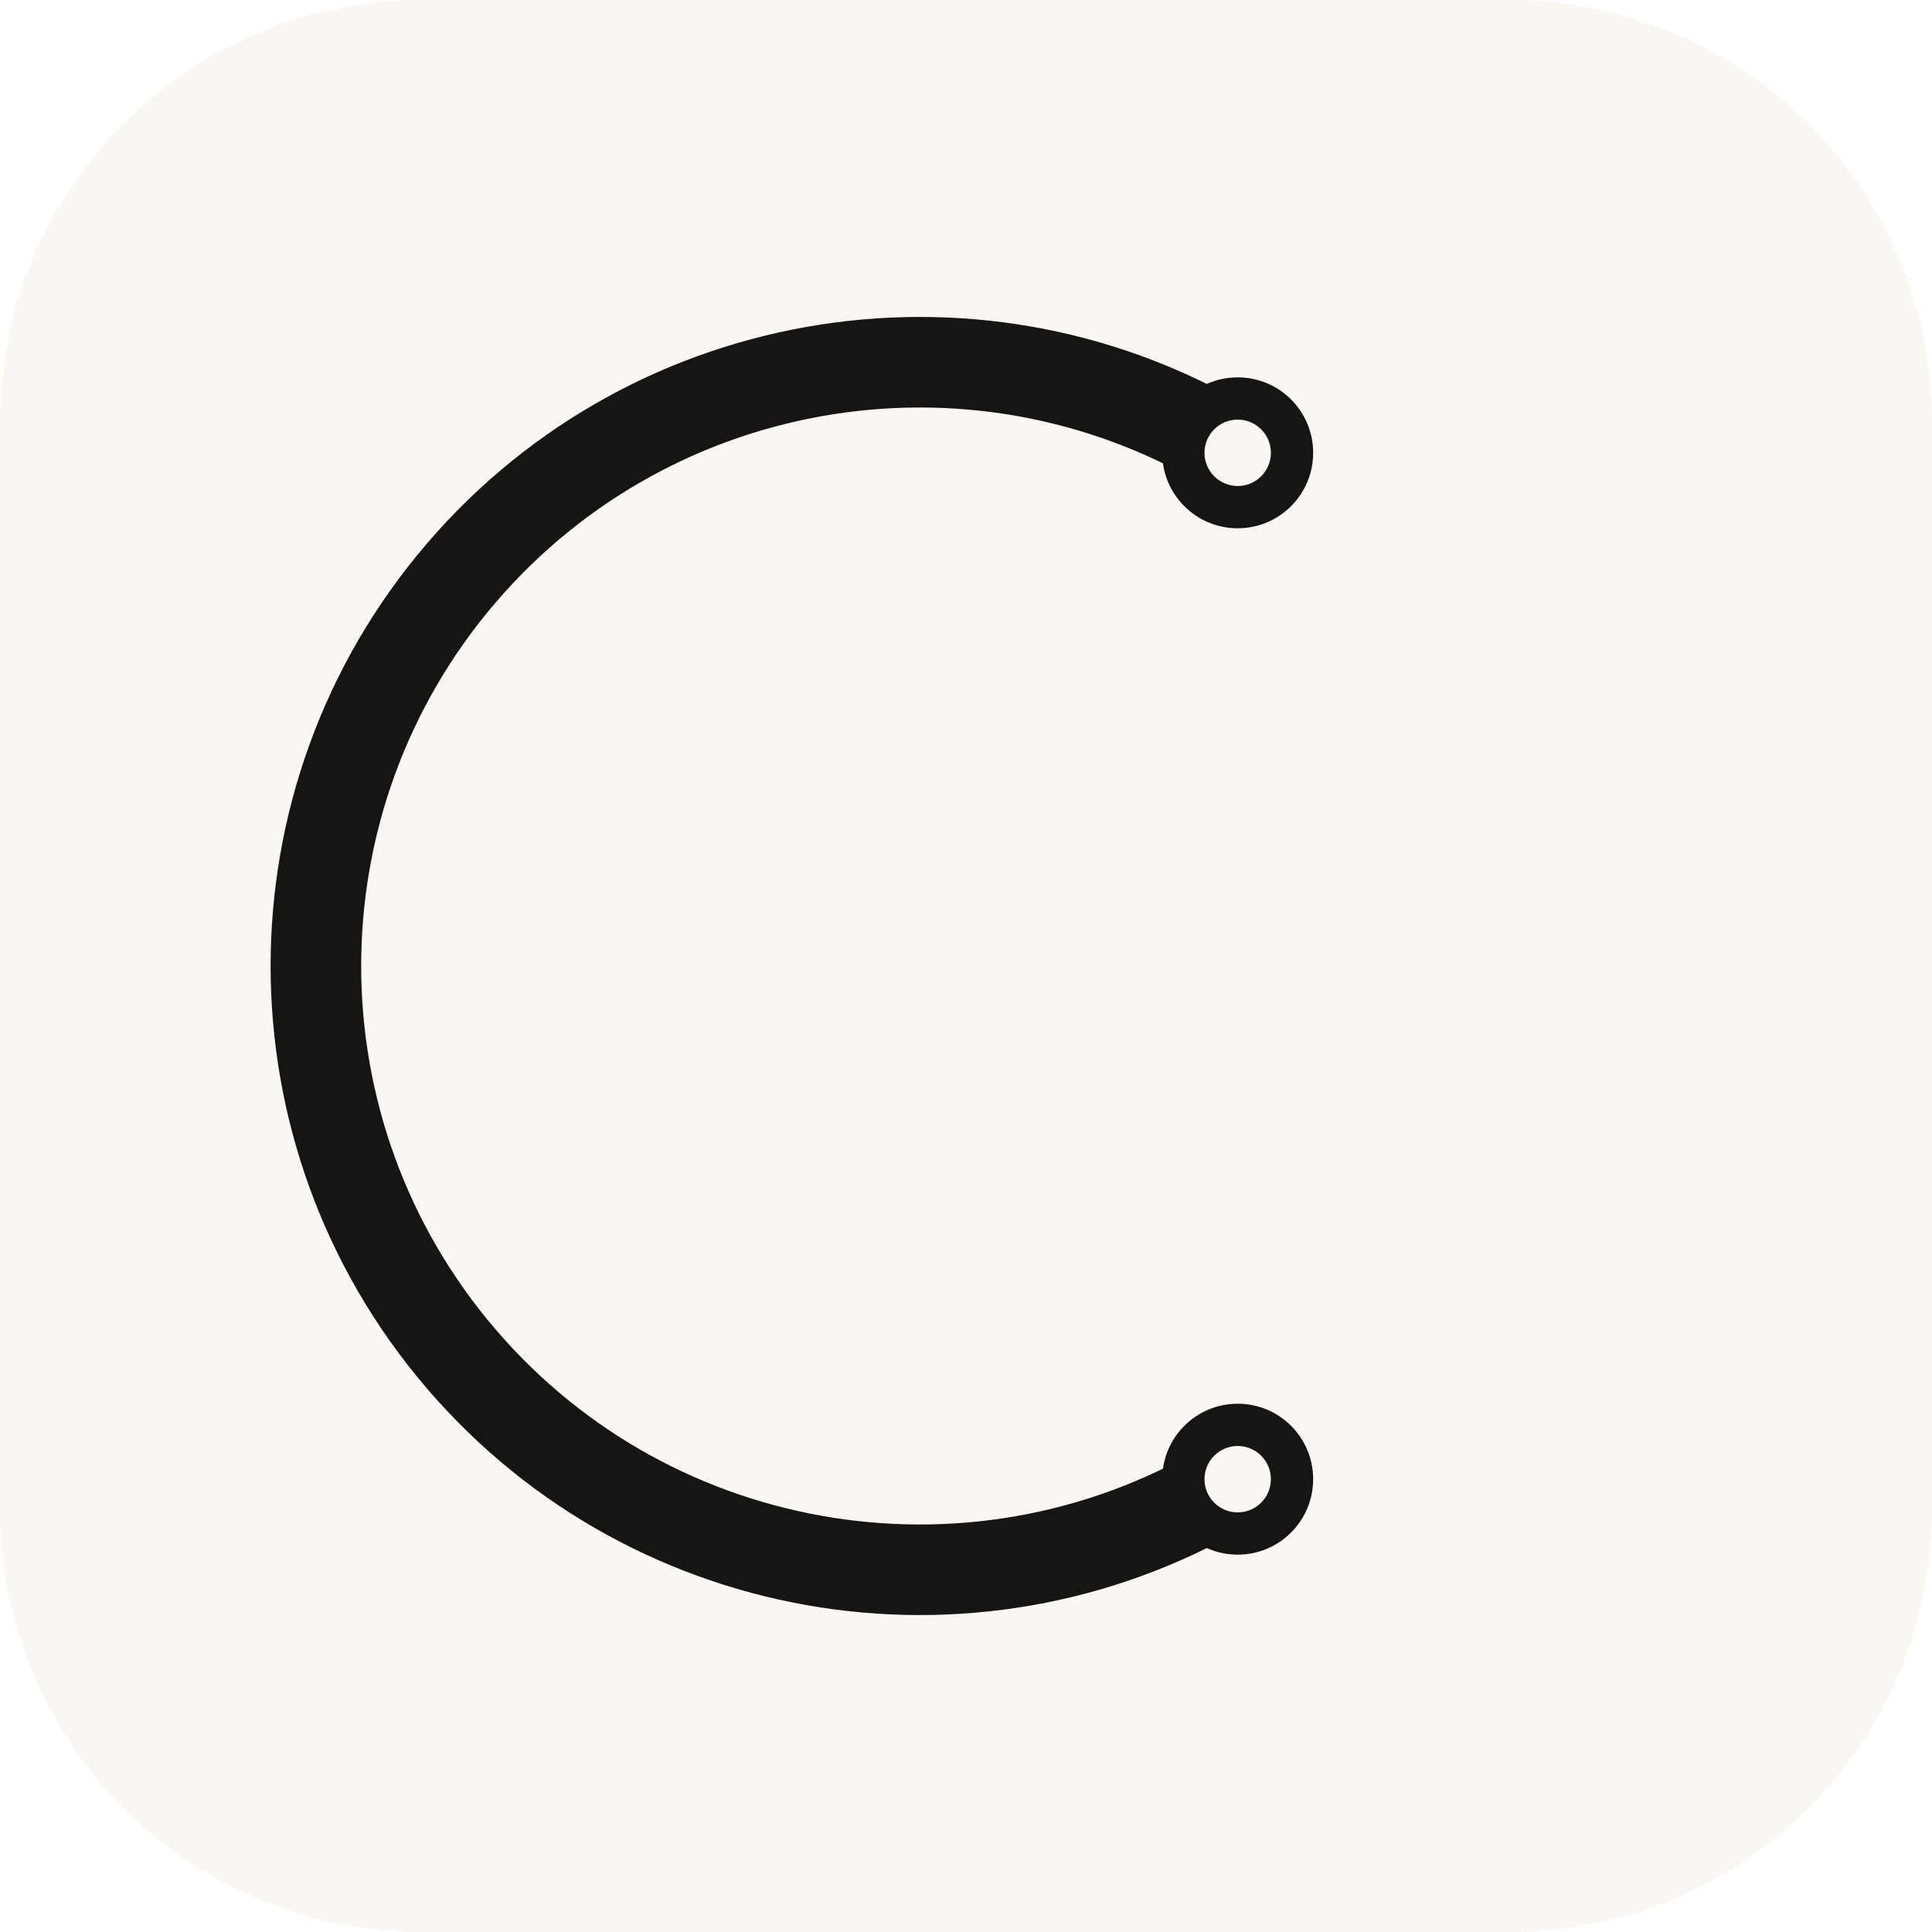
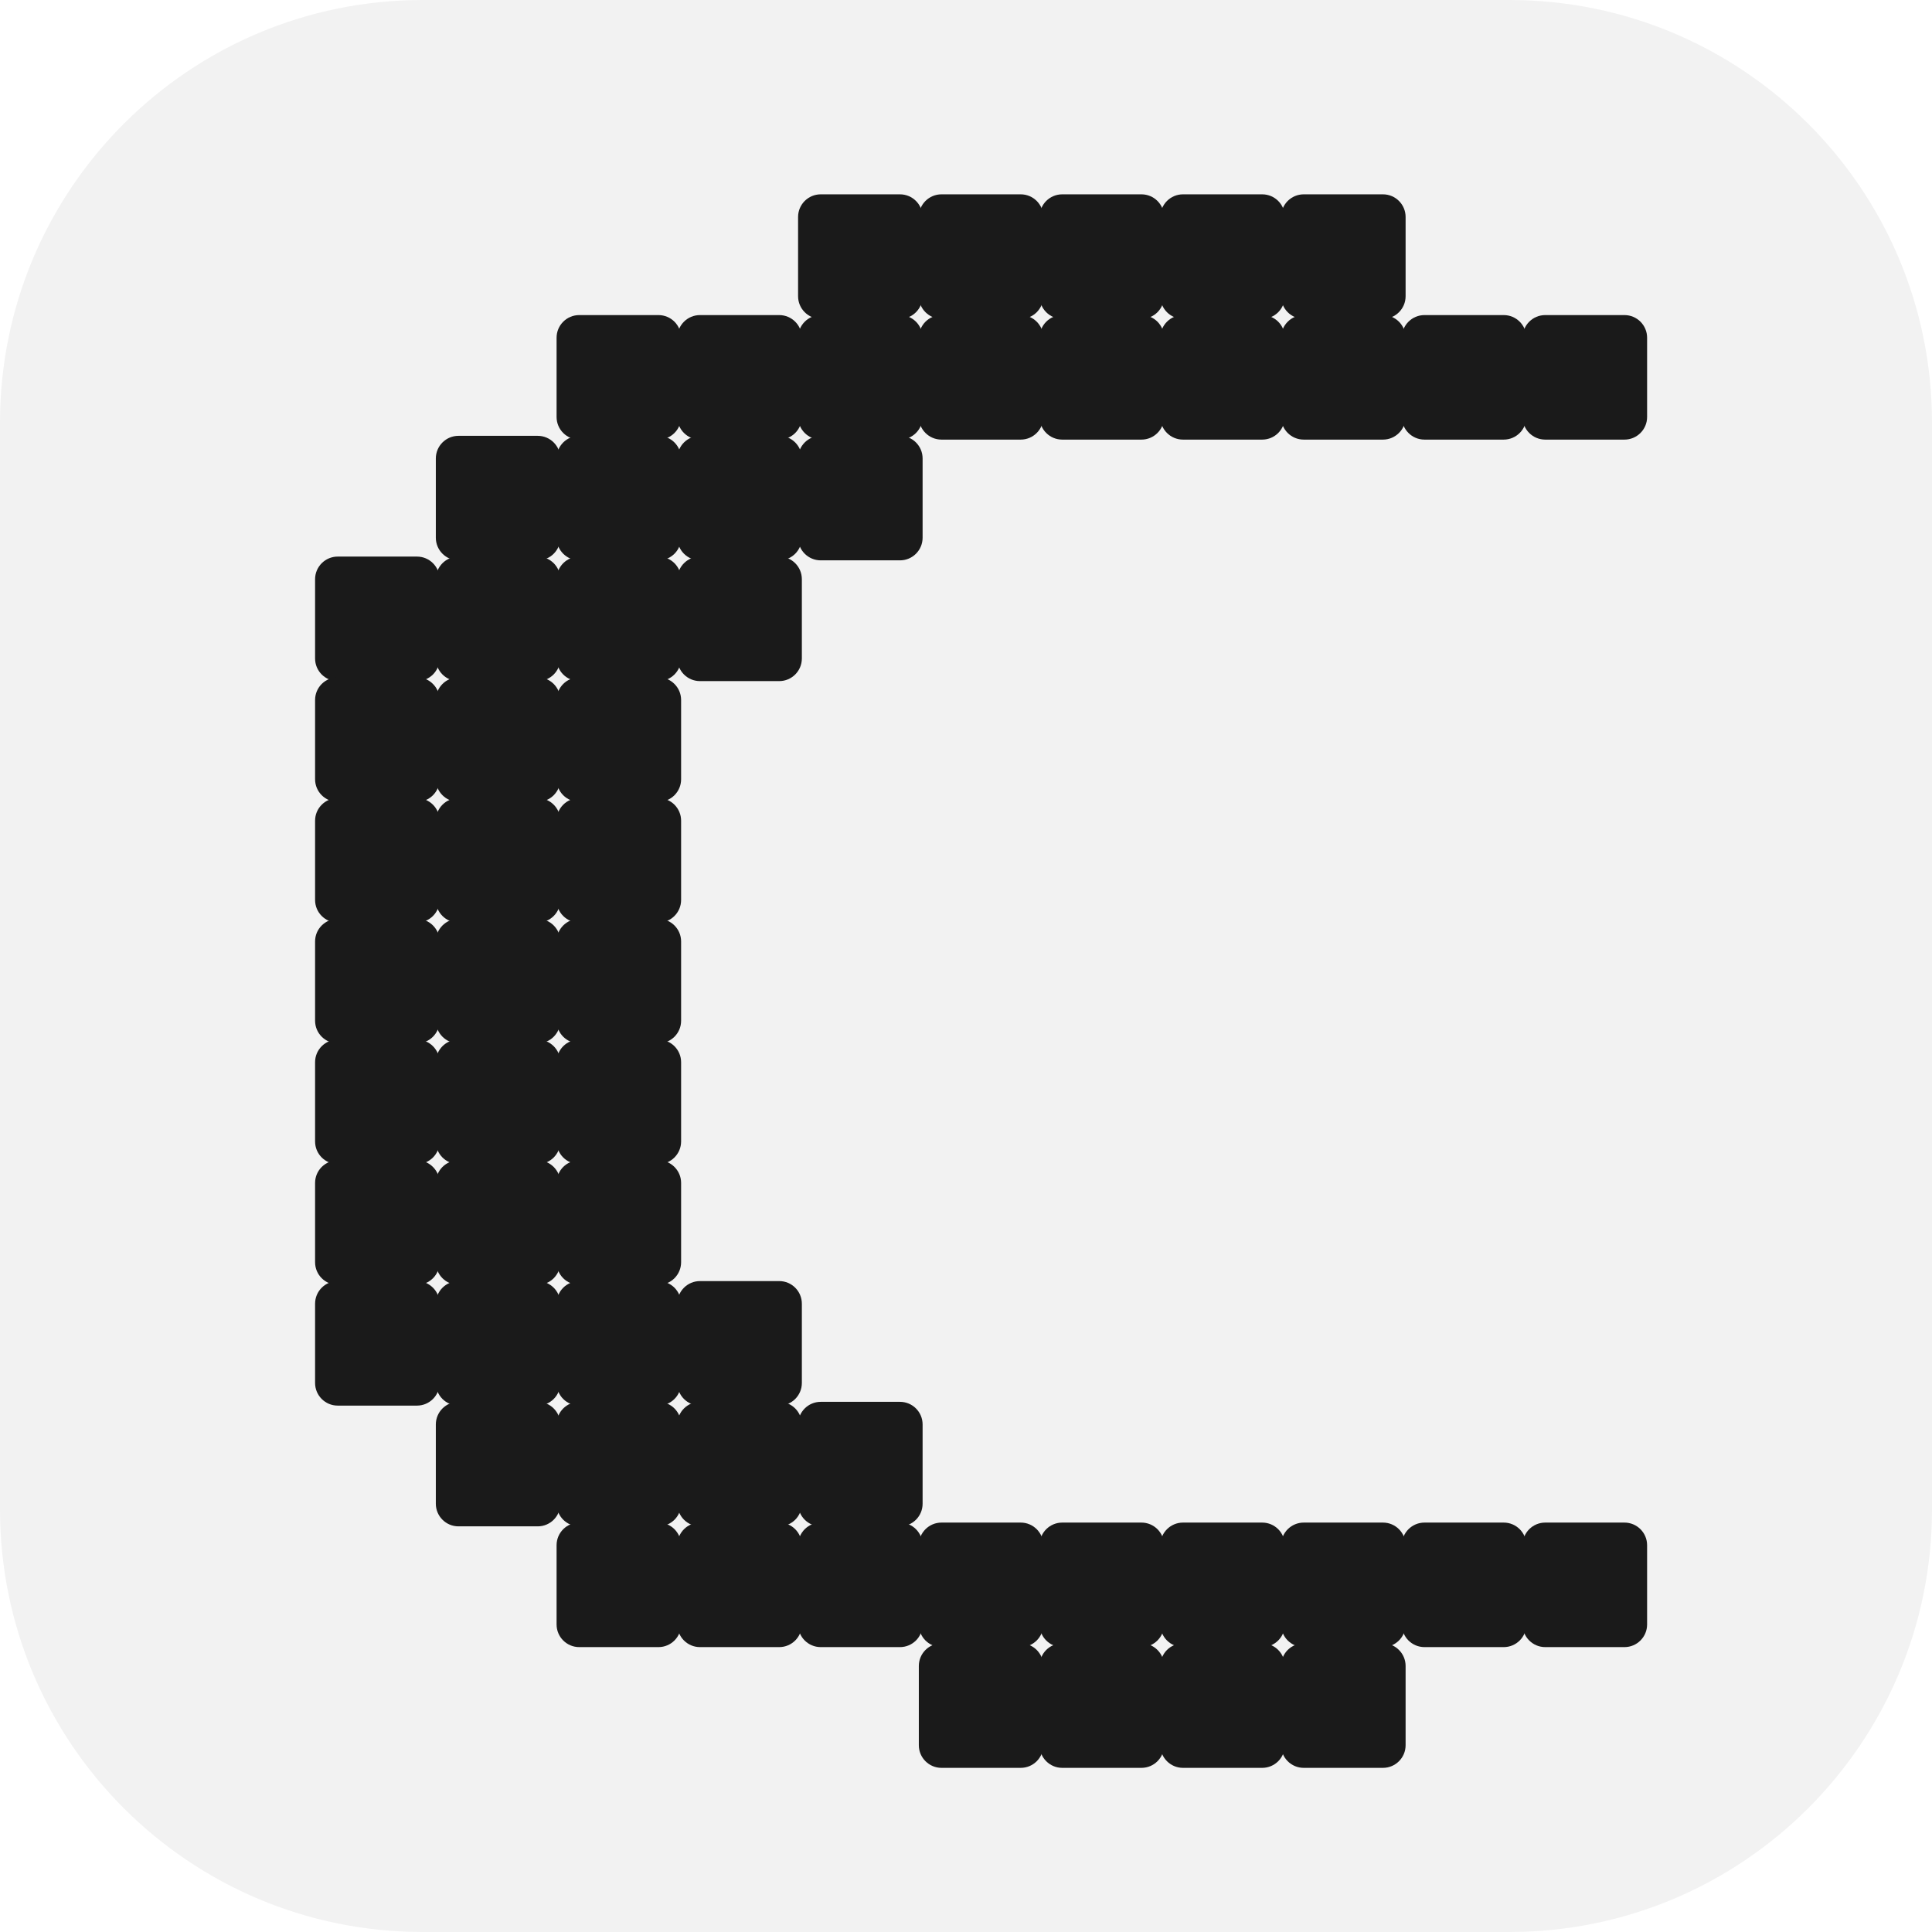
- <svg xmlns="http://www.w3.org/2000/svg" viewBox="0 0 128 128">
-   <rect width="128" height="128" rx="28" fill="#faf7f2" />
-   <g transform="translate(64 64)" fill="none" stroke-linecap="round">
-     <path d="M 18,-34 A 40,40 0 1 0 18,34" stroke="#171414" stroke-width="6" />
-     <circle cx="18" cy="-34" r="5" fill="#171414" />
-     <circle cx="18" cy="-34" r="2.2" fill="#faf7f2" />
-     <circle cx="18" cy="34" r="5" fill="#171414" />
-     <circle cx="18" cy="34" r="2.2" fill="#faf7f2" />
-   </g>
+ <svg xmlns="http://www.w3.org/2000/svg" viewBox="0 0 512 512" width="512" height="512" role="img" aria-label="Claxedo">
+   <rect width="512" height="512" rx="112" fill="#f2f2f2" />
+   <rect x="211.5" y="51.5" width="33" height="33" rx="6" fill="#1a1a1a" />
+   <rect x="243.5" y="51.5" width="33" height="33" rx="6" fill="#1a1a1a" />
+   <rect x="275.5" y="51.5" width="33" height="33" rx="6" fill="#1a1a1a" />
+   <rect x="307.5" y="51.5" width="33" height="33" rx="6" fill="#1a1a1a" />
+   <rect x="339.5" y="51.5" width="33" height="33" rx="6" fill="#1a1a1a" />
+   <rect x="147.5" y="83.5" width="33" height="33" rx="6" fill="#1a1a1a" />
+   <rect x="179.5" y="83.5" width="33" height="33" rx="6" fill="#1a1a1a" />
+   <rect x="211.5" y="83.5" width="33" height="33" rx="6" fill="#1a1a1a" />
+   <rect x="243.5" y="83.5" width="33" height="33" rx="6" fill="#1a1a1a" />
+   <rect x="275.5" y="83.5" width="33" height="33" rx="6" fill="#1a1a1a" />
+   <rect x="307.5" y="83.5" width="33" height="33" rx="6" fill="#1a1a1a" />
+   <rect x="339.5" y="83.5" width="33" height="33" rx="6" fill="#1a1a1a" />
+   <rect x="371.5" y="83.5" width="33" height="33" rx="6" fill="#1a1a1a" />
+   <rect x="403.5" y="83.5" width="33" height="33" rx="6" fill="#1a1a1a" />
+   <rect x="115.5" y="115.5" width="33" height="33" rx="6" fill="#1a1a1a" />
+   <rect x="147.5" y="115.5" width="33" height="33" rx="6" fill="#1a1a1a" />
+   <rect x="179.5" y="115.5" width="33" height="33" rx="6" fill="#1a1a1a" />
+   <rect x="211.5" y="115.5" width="33" height="33" rx="6" fill="#1a1a1a" />
+   <rect x="83.5" y="147.5" width="33" height="33" rx="6" fill="#1a1a1a" />
+   <rect x="115.5" y="147.5" width="33" height="33" rx="6" fill="#1a1a1a" />
+   <rect x="147.5" y="147.5" width="33" height="33" rx="6" fill="#1a1a1a" />
+   <rect x="179.5" y="147.5" width="33" height="33" rx="6" fill="#1a1a1a" />
+   <rect x="83.5" y="179.5" width="33" height="33" rx="6" fill="#1a1a1a" />
+   <rect x="115.5" y="179.5" width="33" height="33" rx="6" fill="#1a1a1a" />
+   <rect x="147.5" y="179.5" width="33" height="33" rx="6" fill="#1a1a1a" />
+   <rect x="83.5" y="211.5" width="33" height="33" rx="6" fill="#1a1a1a" />
+   <rect x="115.5" y="211.5" width="33" height="33" rx="6" fill="#1a1a1a" />
+   <rect x="147.5" y="211.5" width="33" height="33" rx="6" fill="#1a1a1a" />
+   <rect x="83.5" y="243.5" width="33" height="33" rx="6" fill="#1a1a1a" />
+   <rect x="115.5" y="243.5" width="33" height="33" rx="6" fill="#1a1a1a" />
+   <rect x="147.5" y="243.5" width="33" height="33" rx="6" fill="#1a1a1a" />
+   <rect x="83.5" y="275.5" width="33" height="33" rx="6" fill="#1a1a1a" />
+   <rect x="115.5" y="275.5" width="33" height="33" rx="6" fill="#1a1a1a" />
+   <rect x="147.5" y="275.5" width="33" height="33" rx="6" fill="#1a1a1a" />
+   <rect x="83.5" y="307.5" width="33" height="33" rx="6" fill="#1a1a1a" />
+   <rect x="115.5" y="307.5" width="33" height="33" rx="6" fill="#1a1a1a" />
+   <rect x="147.5" y="307.5" width="33" height="33" rx="6" fill="#1a1a1a" />
+   <rect x="83.5" y="339.5" width="33" height="33" rx="6" fill="#1a1a1a" />
+   <rect x="115.5" y="339.5" width="33" height="33" rx="6" fill="#1a1a1a" />
+   <rect x="147.5" y="339.5" width="33" height="33" rx="6" fill="#1a1a1a" />
+   <rect x="179.5" y="339.5" width="33" height="33" rx="6" fill="#1a1a1a" />
+   <rect x="115.5" y="371.5" width="33" height="33" rx="6" fill="#1a1a1a" />
+   <rect x="147.5" y="371.5" width="33" height="33" rx="6" fill="#1a1a1a" />
+   <rect x="179.5" y="371.5" width="33" height="33" rx="6" fill="#1a1a1a" />
+   <rect x="211.5" y="371.5" width="33" height="33" rx="6" fill="#1a1a1a" />
+   <rect x="147.5" y="403.5" width="33" height="33" rx="6" fill="#1a1a1a" />
+   <rect x="179.5" y="403.5" width="33" height="33" rx="6" fill="#1a1a1a" />
+   <rect x="211.5" y="403.5" width="33" height="33" rx="6" fill="#1a1a1a" />
+   <rect x="243.5" y="403.5" width="33" height="33" rx="6" fill="#1a1a1a" />
+   <rect x="275.5" y="403.5" width="33" height="33" rx="6" fill="#1a1a1a" />
+   <rect x="307.5" y="403.5" width="33" height="33" rx="6" fill="#1a1a1a" />
+   <rect x="339.5" y="403.5" width="33" height="33" rx="6" fill="#1a1a1a" />
+   <rect x="371.5" y="403.5" width="33" height="33" rx="6" fill="#1a1a1a" />
+   <rect x="403.5" y="403.5" width="33" height="33" rx="6" fill="#1a1a1a" />
+   <rect x="243.5" y="435.5" width="33" height="33" rx="6" fill="#1a1a1a" />
+   <rect x="275.5" y="435.5" width="33" height="33" rx="6" fill="#1a1a1a" />
+   <rect x="307.5" y="435.5" width="33" height="33" rx="6" fill="#1a1a1a" />
+   <rect x="339.5" y="435.5" width="33" height="33" rx="6" fill="#1a1a1a" />
</svg>
